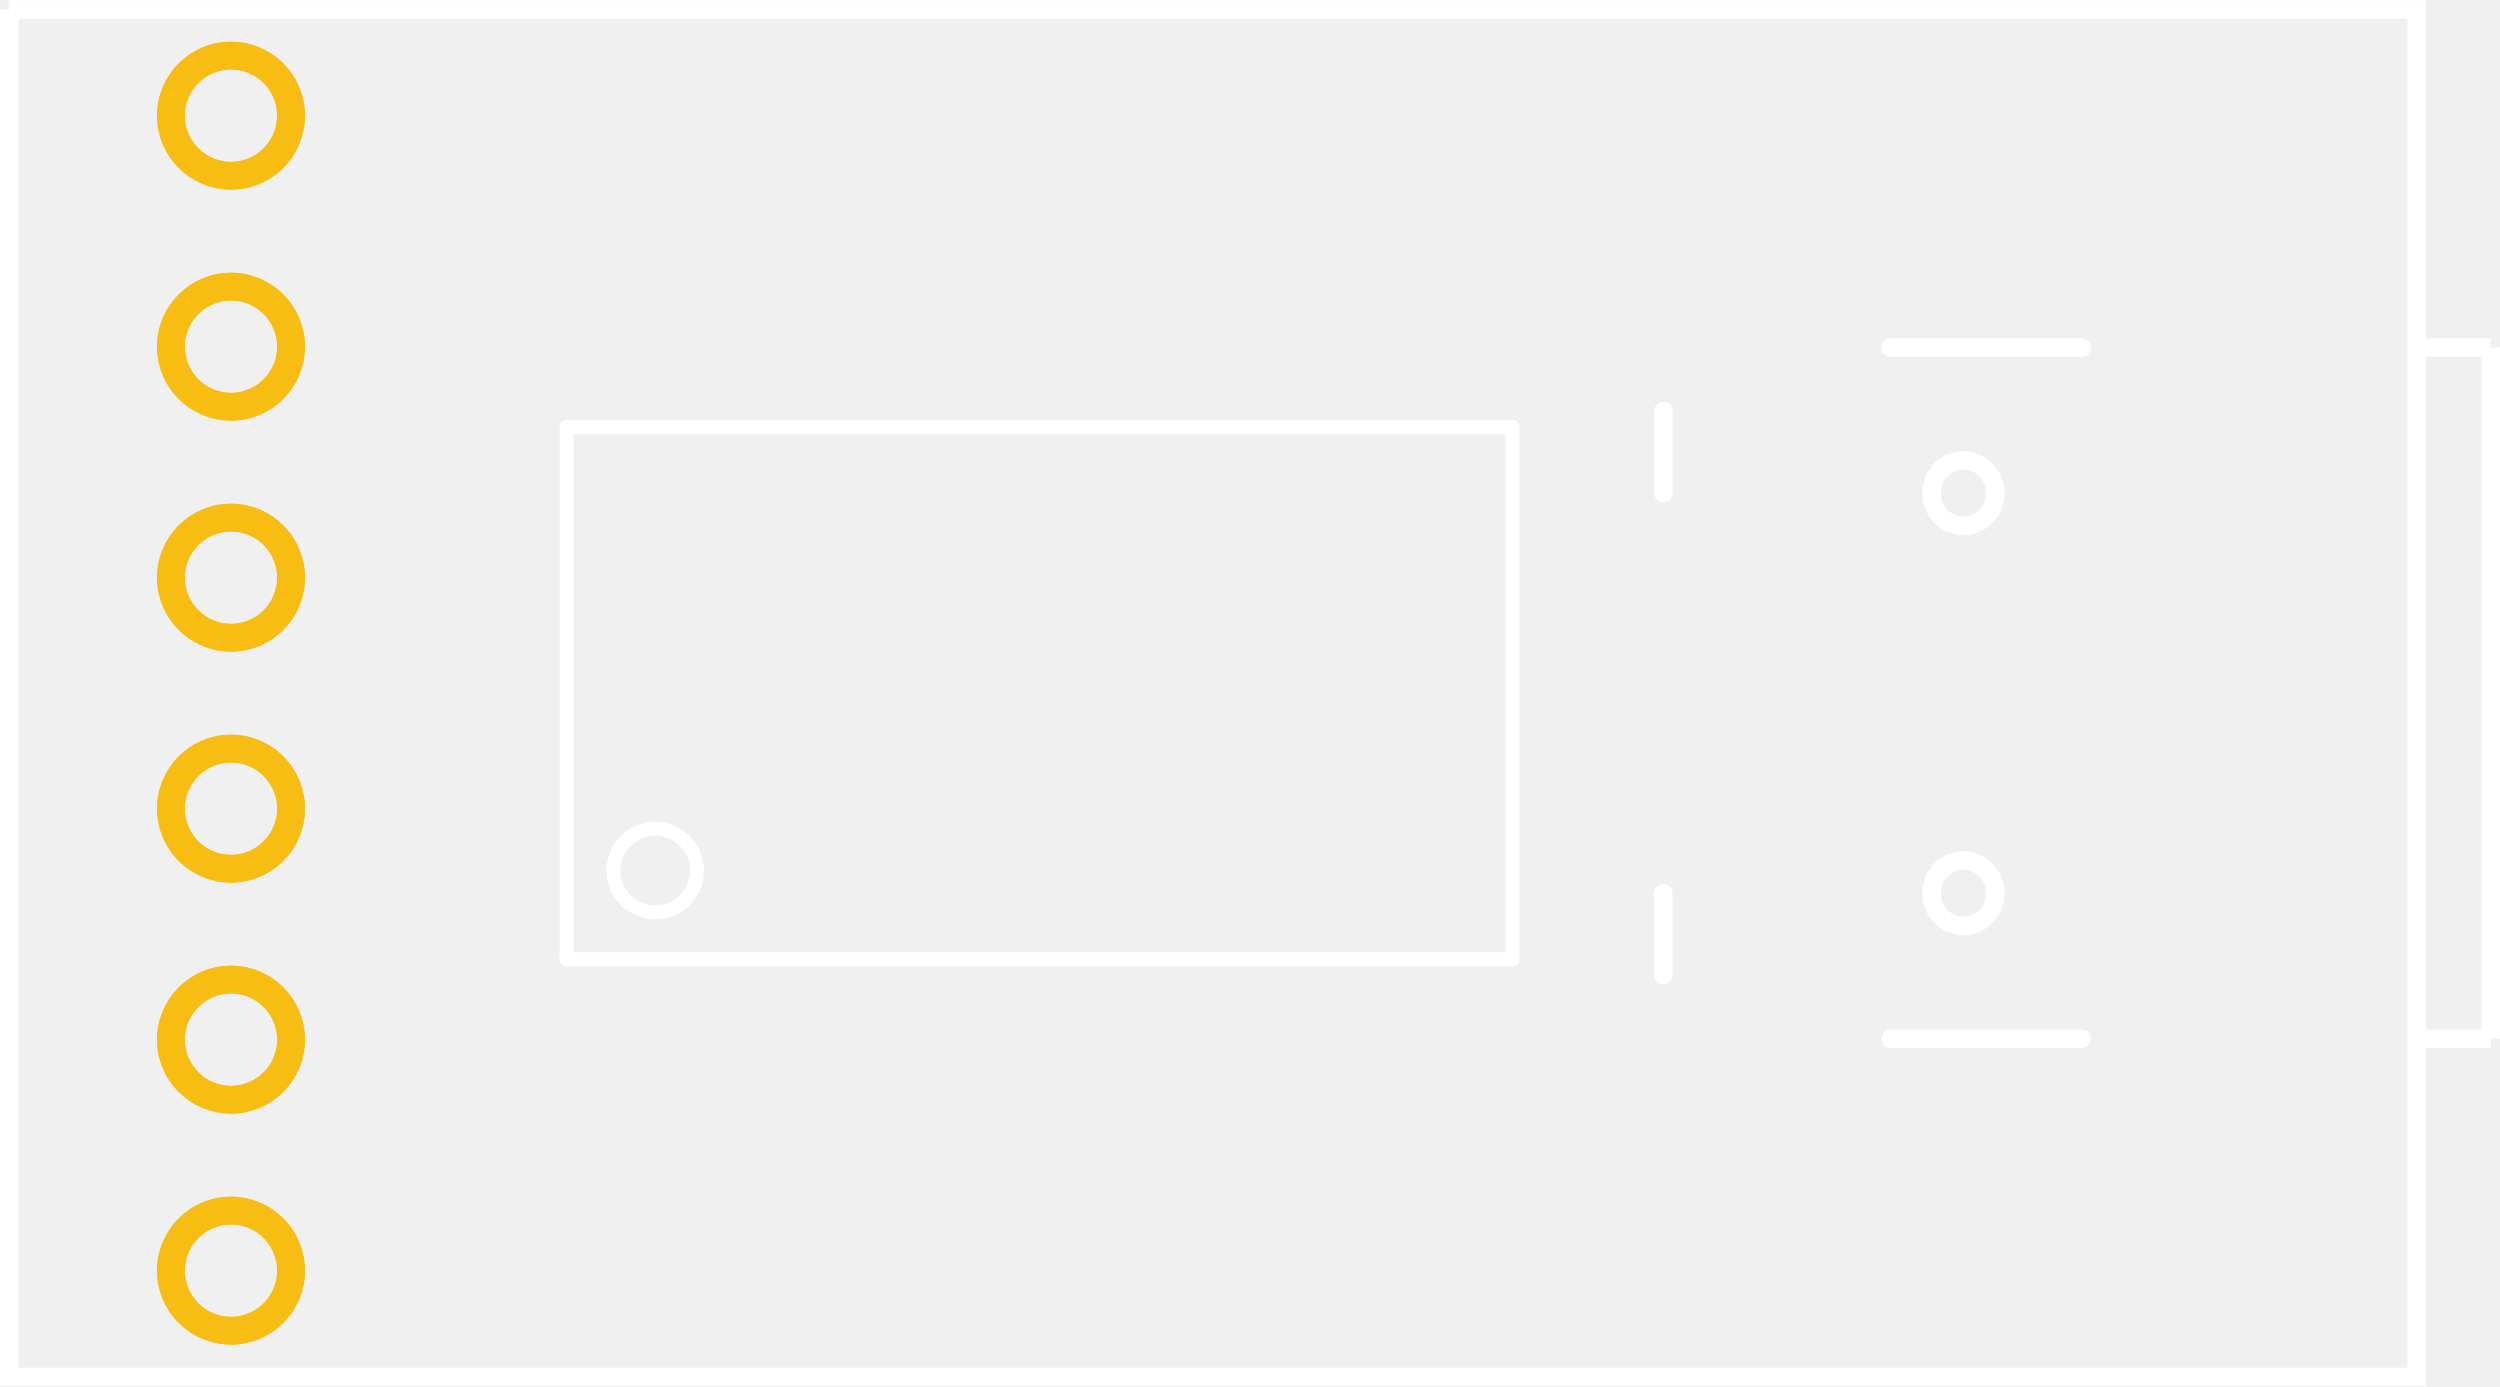
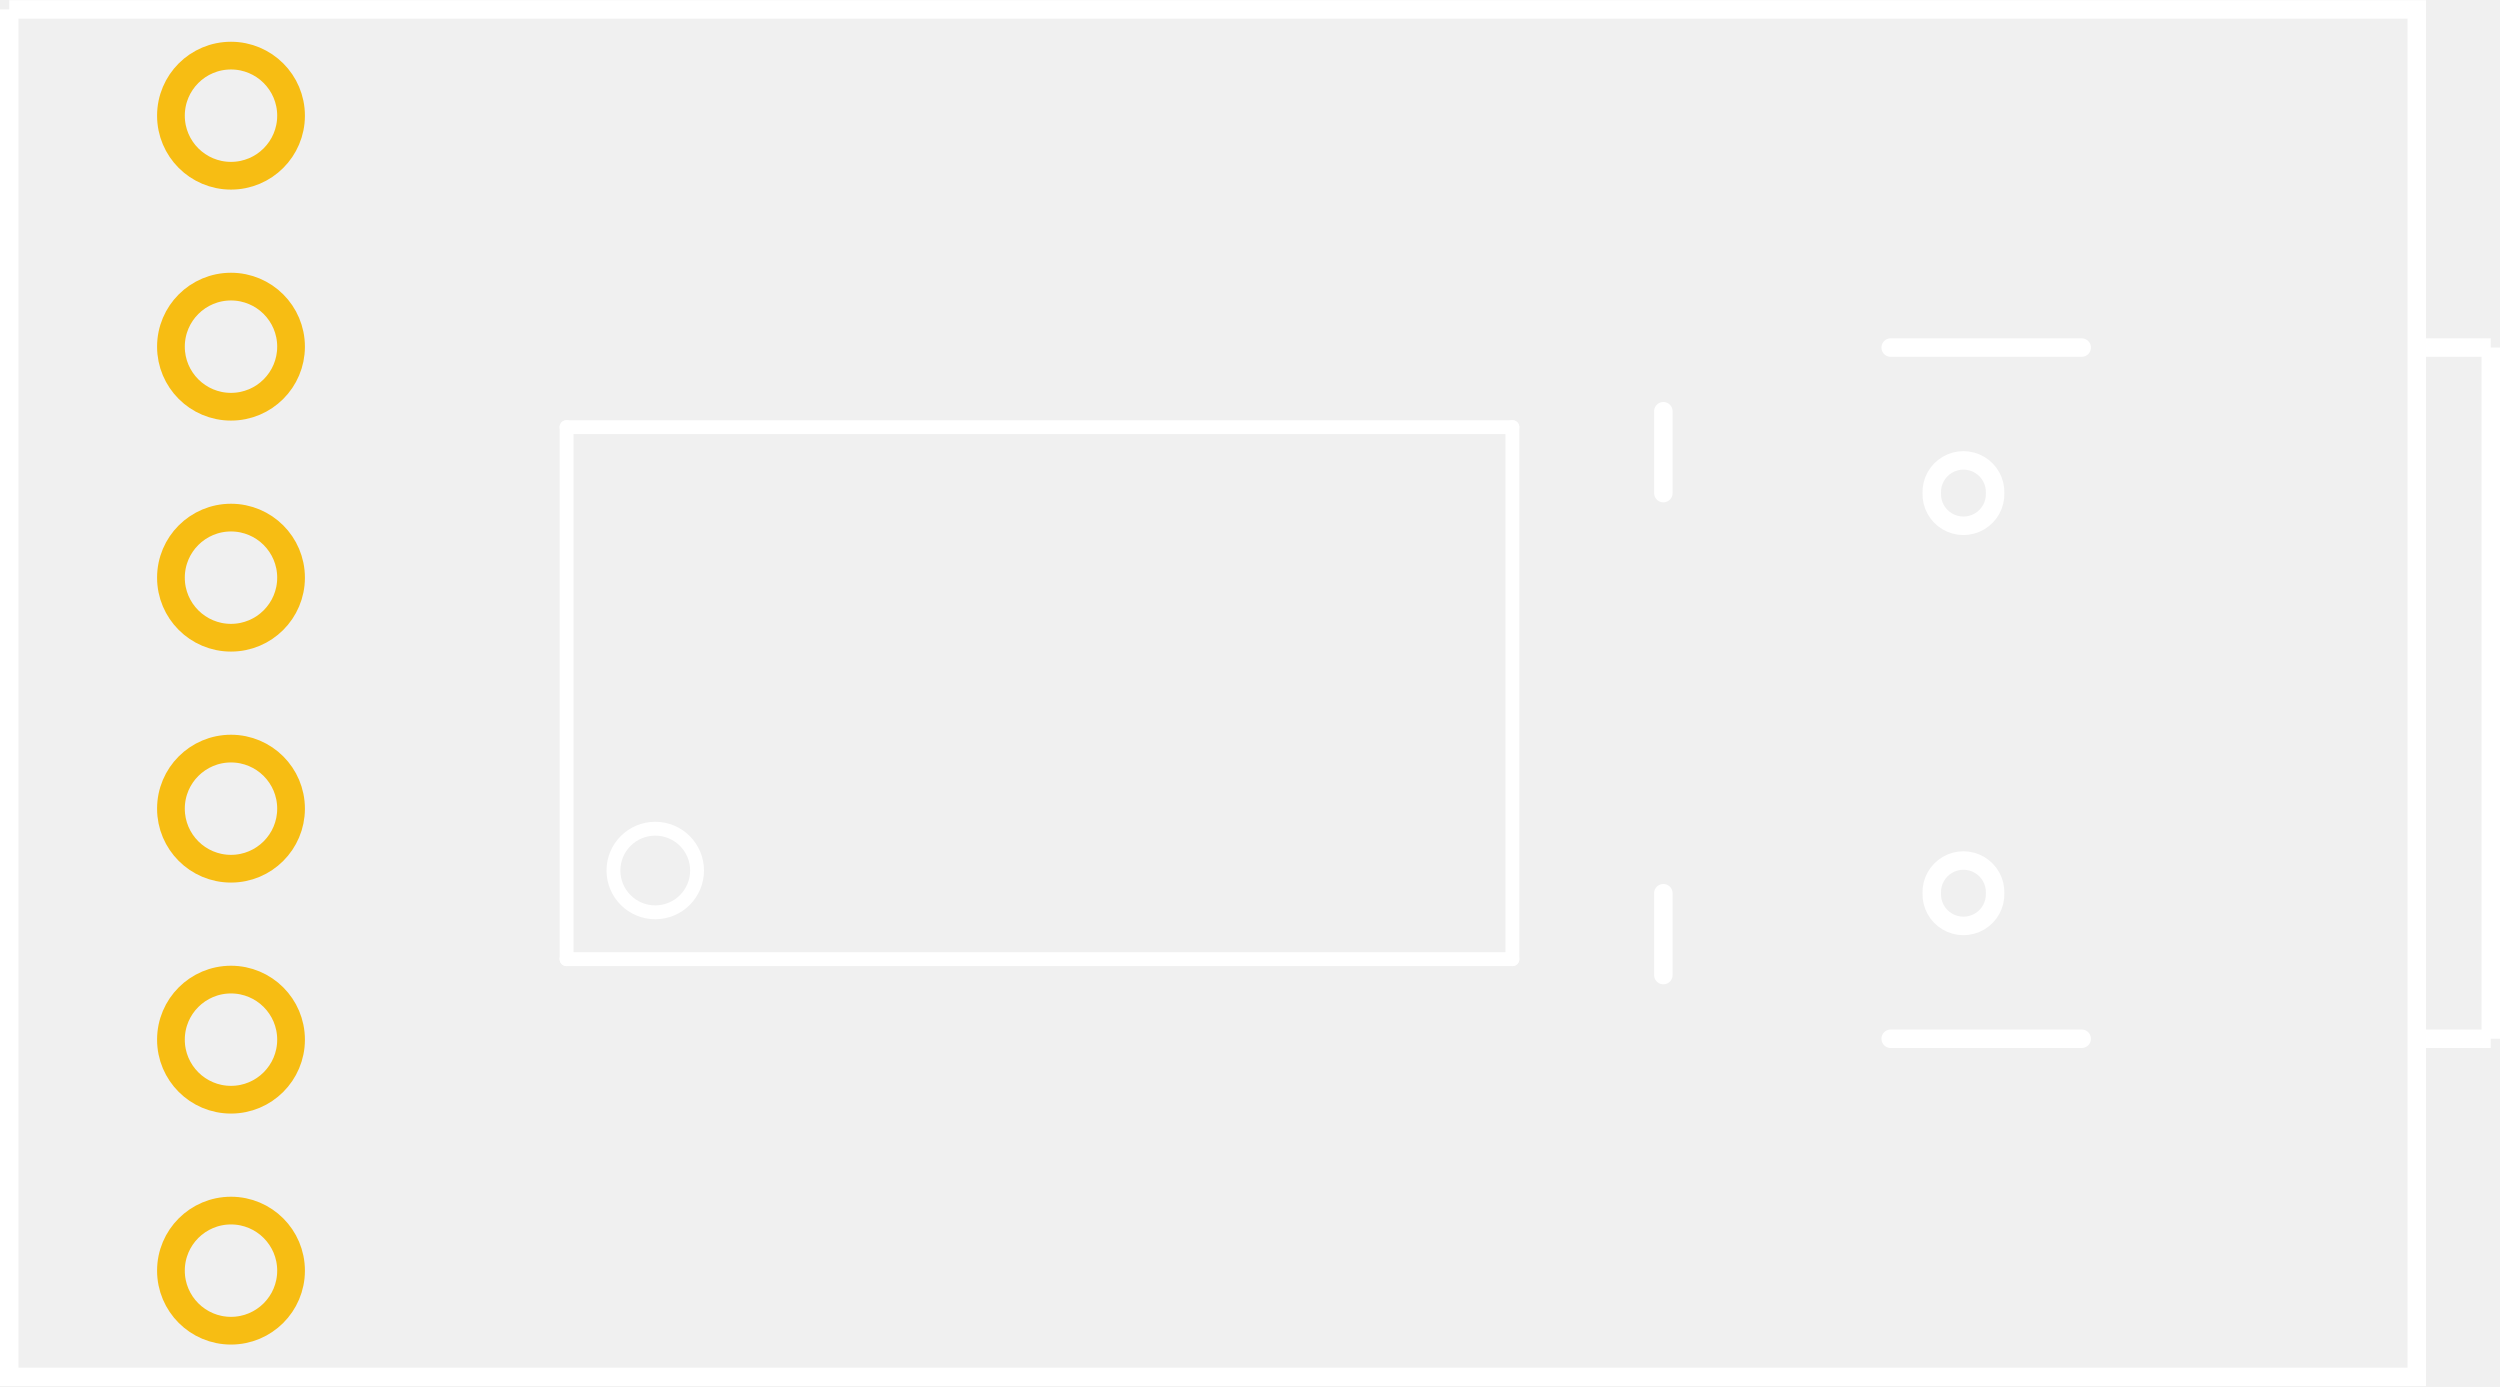
<svg xmlns="http://www.w3.org/2000/svg" width="1.082in" x="0in" version="1.2" y="0in" height="0.6in" viewBox="0 0 77.924 43.2" baseProfile="tiny">
  <g id="silkscreen" stroke-width="0">
    <path fill="none" stroke="white" stroke-width="0.576" d="M0.288,0.288L75.329,0.288L75.329,42.912L0.288,42.912L0.288,0.288M60.212,27.836a0.988,0.988,0,1,0,1.975,0,0.988,0.988,0,1,0,-1.975,0zM60.212,15.364a0.988,0.988,0,1,0,1.975,0,0.988,0.988,0,1,0,-1.975,0z" />
    <g stroke-width="0">
      <g stroke-width="0">
    </g>
    </g>
    <g stroke-width="0">
      <g stroke-width="0">
    </g>
    </g>
    <g stroke-width="0">
      <g stroke-width="0">
        <line stroke="white" stroke-linecap="round" y1="13.309" x1="17.66" y2="13.309" stroke-width="0.432" x2="47.14" />
        <line stroke="white" stroke-linecap="round" y1="13.309" x1="47.14" y2="29.891" stroke-width="0.432" x2="47.14" />
        <line stroke="white" stroke-linecap="round" y1="29.891" x1="47.14" y2="29.891" stroke-width="0.432" x2="17.66" />
        <line stroke="white" stroke-linecap="round" y1="29.891" x1="17.66" y2="13.309" stroke-width="0.432" x2="17.66" />
        <circle fill="none" cx="20.424" cy="27.128" stroke="white" r="1.303" stroke-width="0.432" />
      </g>
    </g>
    <g stroke-width="0">
      <g stroke-width="0">
        <line stroke="white" stroke-linecap="round" y1="32.372" x1="64.885" y2="32.372" stroke-width="0.576" x2="58.932" />
        <line stroke="white" stroke-linecap="round" y1="30.387" x1="51.846" y2="27.836" stroke-width="0.576" x2="51.846" />
        <line stroke="white" stroke-linecap="round" y1="15.364" x1="51.846" y2="12.813" stroke-width="0.576" x2="51.846" />
        <line stroke="white" stroke-linecap="round" y1="10.828" x1="58.932" y2="10.828" stroke-width="0.576" x2="64.885" />
      </g>
    </g>
    <line fill="none" stroke="white" fill-opacity="1" y1="32.372" x1="75.6" y2="32.372" stroke-width="0.576" x2="77.636" />
    <line fill="none" stroke="white" fill-opacity="1" y1="10.828" x1="75.6" y2="10.828" stroke-width="0.576" x2="77.636" />
    <line fill="none" stroke="white" fill-opacity="1" y1="32.372" x1="77.636" y2="10.828" stroke-width="0.576" x2="77.636" />
  </g>
  <g id="copper1" stroke-width="0">
-     <circle fill="none" cx="7.2" cy="39.6" connectorname="DTR" stroke="#F7BD13" r="1.872" id="connector6pad" stroke-width="0.864" />
-     <circle fill="none" cx="7.2" cy="32.4" connectorname="RXI" stroke="#F7BD13" r="1.872" id="connector7pad" stroke-width="0.864" />
-     <circle fill="none" cx="7.2" cy="25.2" connectorname="TXO" stroke="#F7BD13" r="1.872" id="connector8pad" stroke-width="0.864" />
-     <circle fill="none" cx="7.2" cy="18" connectorname="POWER" stroke="#F7BD13" r="1.872" id="connector9pad" stroke-width="0.864" />
-     <circle fill="none" cx="7.2" cy="10.8" connectorname="CTS" stroke="#F7BD13" r="1.872" id="connector10pad" stroke-width="0.864" />
-     <circle fill="none" cx="7.2" cy="3.6" connectorname="GND" stroke="#F7BD13" r="1.872" id="connector11pad" stroke-width="0.864" />
-   </g>
-   <g id="copper0" stroke-width="0">
-     <circle fill="none" cx="7.2" cy="39.6" connectorname="DTR" stroke="#F7BD13" r="1.872" id="connector6pad" stroke-width="0.864" />
-     <circle fill="none" cx="7.2" cy="32.4" connectorname="RXI" stroke="#F7BD13" r="1.872" id="connector7pad" stroke-width="0.864" />
-     <circle fill="none" cx="7.2" cy="25.2" connectorname="TXO" stroke="#F7BD13" r="1.872" id="connector8pad" stroke-width="0.864" />
-     <circle fill="none" cx="7.2" cy="18" connectorname="POWER" stroke="#F7BD13" r="1.872" id="connector9pad" stroke-width="0.864" />
-     <circle fill="none" cx="7.2" cy="10.8" connectorname="CTS" stroke="#F7BD13" r="1.872" id="connector10pad" stroke-width="0.864" />
-     <circle fill="none" cx="7.2" cy="3.6" connectorname="GND" stroke="#F7BD13" r="1.872" id="connector11pad" stroke-width="0.864" />
+     <g id="copper0" stroke-width="0">
+       <circle fill="none" cx="7.2" cy="39.6" connectorname="DTR" stroke="#F7BD13" r="1.872" id="connector6pad" stroke-width="0.864" />
+       <circle fill="none" cx="7.2" cy="32.4" connectorname="RXI" stroke="#F7BD13" r="1.872" id="connector7pad" stroke-width="0.864" />
+       <circle fill="none" cx="7.2" cy="25.2" connectorname="TXO" stroke="#F7BD13" r="1.872" id="connector8pad" stroke-width="0.864" />
+       <circle fill="none" cx="7.2" cy="18" connectorname="POWER" stroke="#F7BD13" r="1.872" id="connector9pad" stroke-width="0.864" />
+       <circle fill="none" cx="7.2" cy="10.8" connectorname="CTS" stroke="#F7BD13" r="1.872" id="connector10pad" stroke-width="0.864" />
+       <circle fill="none" cx="7.2" cy="3.6" connectorname="GND" stroke="#F7BD13" r="1.872" id="connector11pad" stroke-width="0.864" />
+     </g>
  </g>
</svg>
